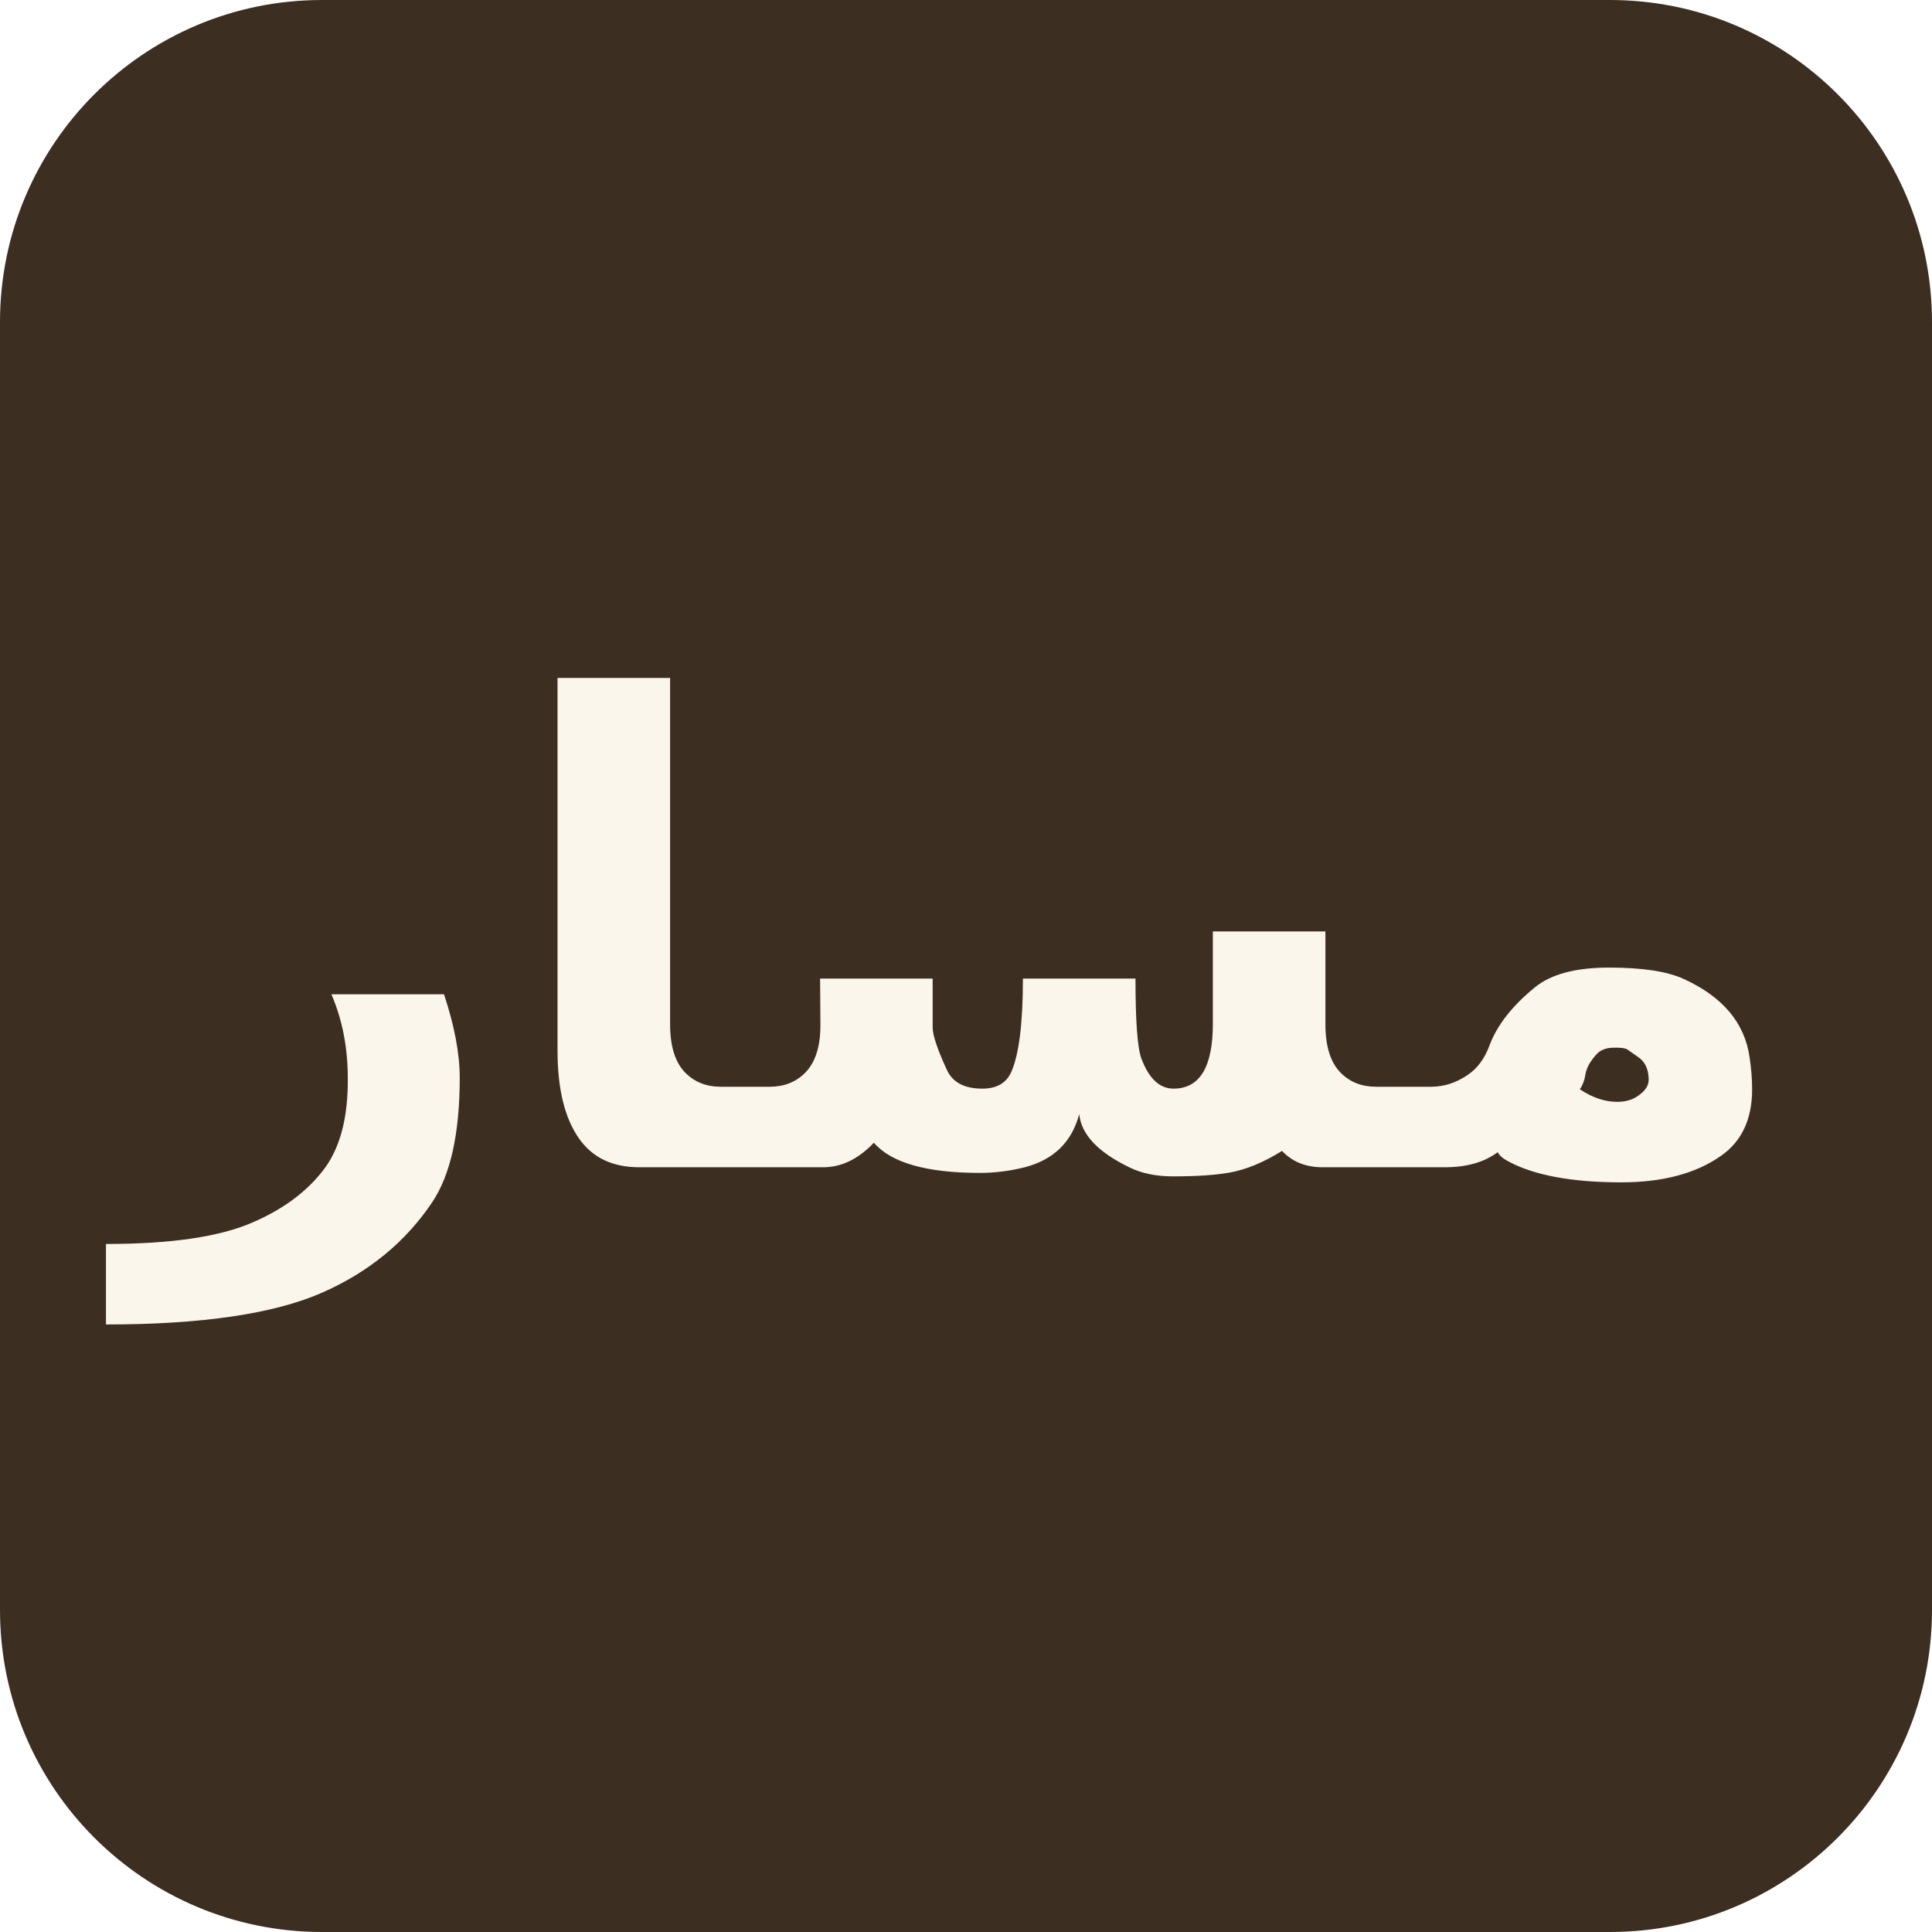
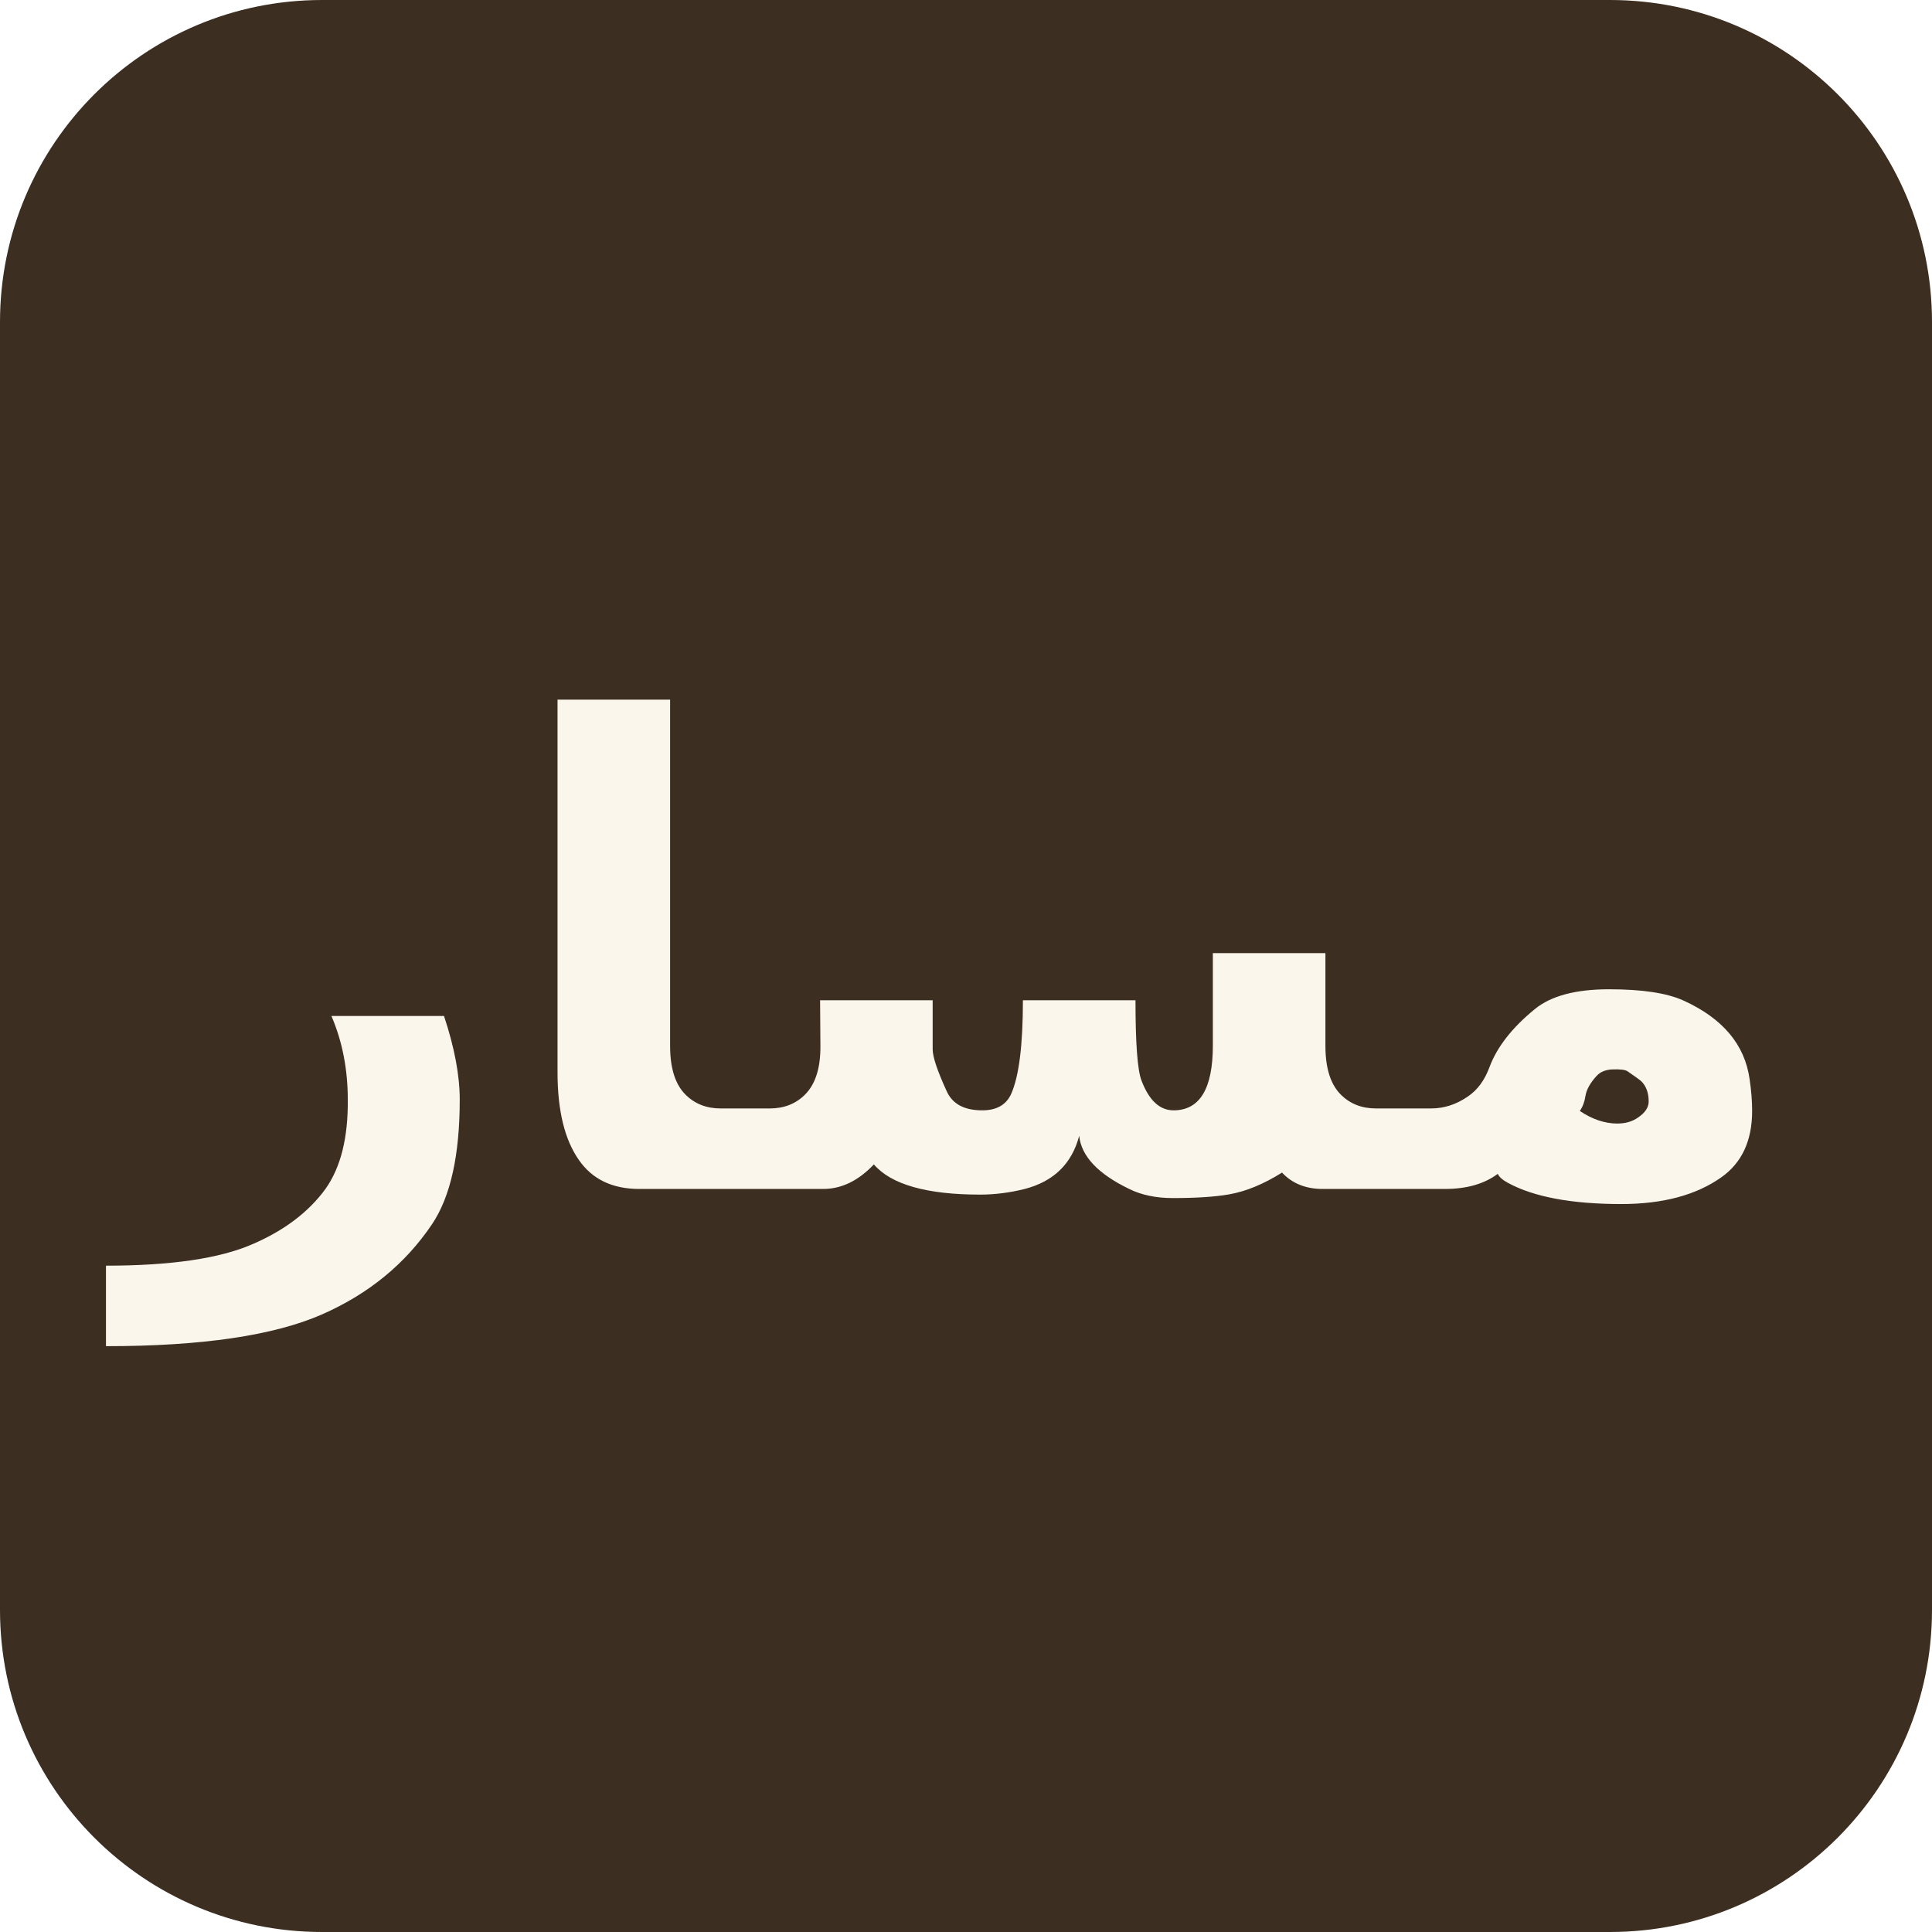
<svg xmlns="http://www.w3.org/2000/svg" width="192" height="192" viewBox="0 0 192 192">
  <rect width="192" height="192" rx="32" fill="#3D2E22" />
-   <text x="96" y="116" text-anchor="middle" font-family="Arial, sans-serif" font-size="64" font-weight="700" fill="#FAF6EC">مسار</text>
+   <text x="96" y="96" text-anchor="middle" dominant-baseline="central" font-family="Arial, sans-serif" font-size="64" font-weight="700" fill="#FAF6EC">مسار</text>
</svg>
